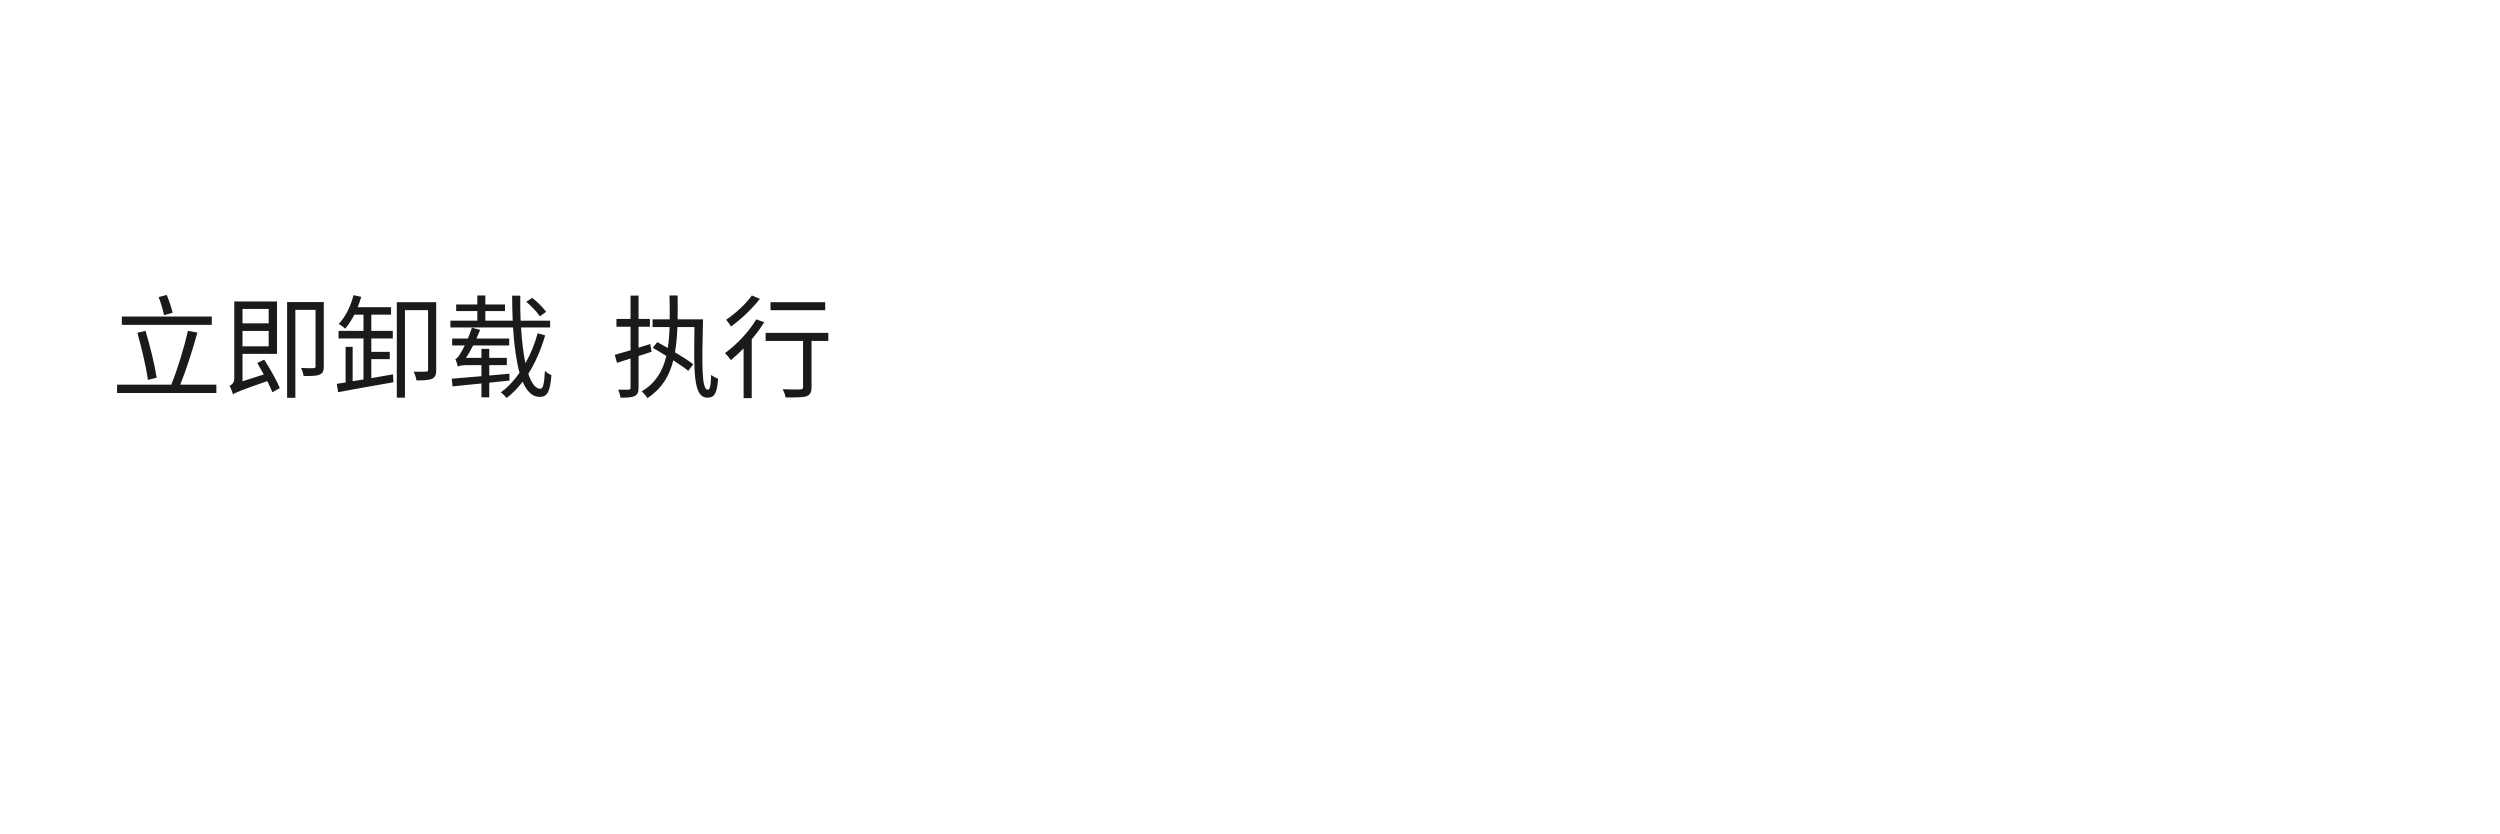
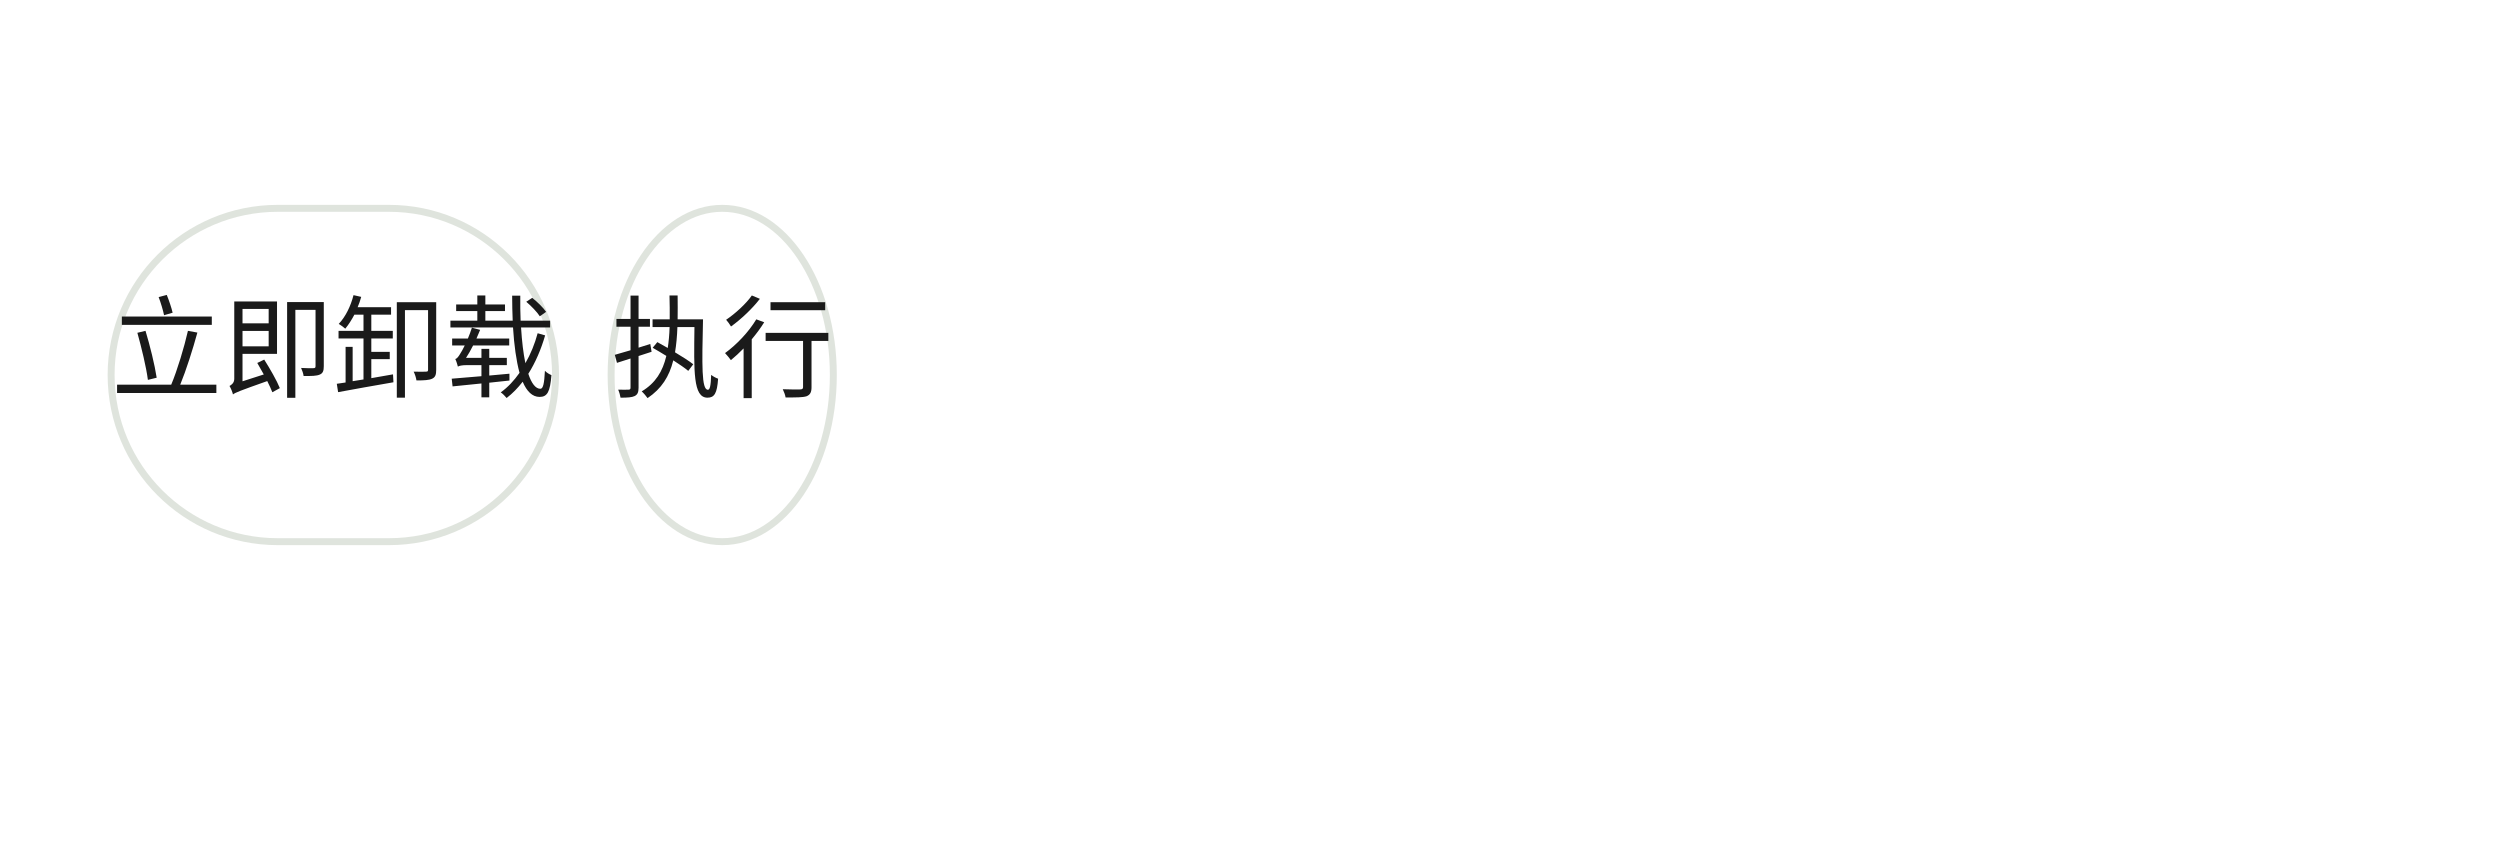
- <svg xmlns="http://www.w3.org/2000/svg" width="1080" height="360" viewBox="0 0 360 120" data-export="design-export/export_ui.py" data-mode="light" data-source="app/src/main/res/layout/item_trojan.xml">
-   <g id="LinearLayout" data-name="LinearLayout" data-type="LinearLayout" data-x="0" data-y="0" data-w="360" data-h="120">
+ <svg xmlns="http://www.w3.org/2000/svg" width="1080" height="372" viewBox="0 0 360 124" data-export="design-export/export_ui.py" data-mode="light" data-source="app/src/main/res/layout/item_trojan.xml">
+   <g id="LinearLayout" data-name="LinearLayout" data-type="LinearLayout" data-x="0" data-y="0" data-w="360" data-h="124">
    <g id="tvTitle" data-name="tvTitle" data-type="TextView" data-x="16" data-y="12" data-w="328" data-h="0">
    </g>
    <g id="tvSub" data-name="tvSub" data-type="TextView" data-x="16" data-y="12" data-w="328" data-h="0">
    </g>
    <g id="tvDetail" data-name="tvDetail" data-type="TextView" data-x="16" data-y="14" data-w="328" data-h="0">
    </g>
    <g id="tvSuggestion" data-name="tvSuggestion" data-type="TextView" data-x="16" data-y="22" data-w="328" data-h="0">
    </g>
    <g id="LinearLayout" data-name="LinearLayout" data-type="LinearLayout" data-x="16" data-y="30" data-w="104" data-h="48">
      <g id="btnUninstall" data-name="btnUninstall" data-type="MaterialButton" data-x="16" data-y="30" data-w="64" data-h="48">
+         <rect x="16" y="30" width="64" height="48" fill="none" rx="24" ry="24" stroke="#DFE4DD" stroke-width="1" />
        <text font-family="Noto Sans CJK SC, Source Han Sans SC, PingFang SC, Microsoft YaHei, Roboto, sans-serif" font-size="16" font-weight="normal" fill="#1A1A1A" text-anchor="middle" letter-spacing="0" data-text="立即卸载">
          <tspan x="48" y="56">立即卸载</tspan>
        </text>
      </g>
      <g id="btnFix" data-name="btnFix" data-type="MaterialButton" data-x="88" data-y="30" data-w="32" data-h="48">
+         <rect x="88" y="30" width="32" height="48" fill="none" rx="24" ry="24" stroke="#DFE4DD" stroke-width="1" />
        <text font-family="Noto Sans CJK SC, Source Han Sans SC, PingFang SC, Microsoft YaHei, Roboto, sans-serif" font-size="16" font-weight="normal" fill="#1A1A1A" text-anchor="middle" letter-spacing="0" data-text="执行">
          <tspan x="104" y="56">执行</tspan>
        </text>
      </g>
    </g>
  </g>
</svg>
